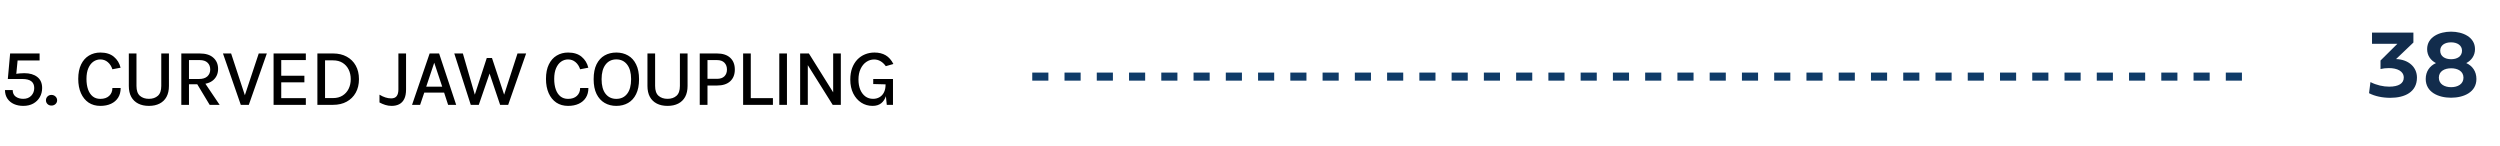
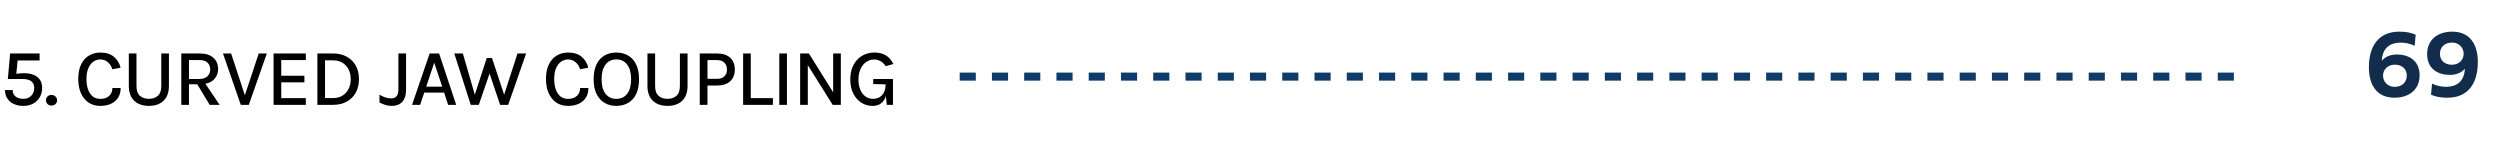
<svg xmlns="http://www.w3.org/2000/svg" width="310" height="18" viewBox="0 0 310 18" fill="none">
-   <line x1="128" y1="9.5" x2="279" y2="9.5" stroke="#0F3B68" stroke-dasharray="2 2" />
-   <path d="M295.184 7.506L297.276 5.432H294.129V4.043H299.262V5.273L297.112 7.324C298.676 7.377 299.702 8.332 299.702 9.615C299.702 11.414 298.202 12.129 296.397 12.129C295.424 12.129 294.487 11.935 293.76 11.555L293.936 10.178C294.692 10.565 295.53 10.746 296.256 10.746C297.446 10.746 298.067 10.336 298.067 9.621C298.067 8.812 297.235 8.443 296.227 8.443C295.84 8.443 295.477 8.484 295.184 8.561V7.506ZM302.417 9.633C302.417 10.447 303.138 10.81 303.941 10.81C304.749 10.81 305.47 10.435 305.47 9.633C305.47 8.83 304.755 8.467 303.941 8.467C303.126 8.467 302.417 8.83 302.417 9.633ZM303.929 5.25C303.156 5.25 302.587 5.613 302.587 6.281C302.587 6.996 303.185 7.342 303.941 7.342C304.691 7.342 305.289 6.996 305.289 6.281C305.289 5.613 304.691 5.25 303.929 5.25ZM306.9 6.094C306.9 6.896 306.443 7.5 305.816 7.822C306.578 8.162 307.076 8.854 307.076 9.791C307.076 11.432 305.511 12.117 303.929 12.117C302.359 12.117 300.789 11.432 300.789 9.791C300.789 8.854 301.292 8.162 302.06 7.822C301.421 7.5 300.964 6.902 300.964 6.094C300.964 4.594 302.464 3.926 303.929 3.926C305.4 3.926 306.9 4.6 306.9 6.094Z" fill="#122C4C" />
+   <line x1="119" y1="9.5" x2="279" y2="9.5" stroke="#0F3B68" stroke-dasharray="2 2" />
+   <path d="M299.544 4.301L299.42 5.678C298.852 5.402 298.237 5.285 297.639 5.285C296.438 5.291 295.407 5.9 295.348 7.535C295.77 7.014 296.444 6.756 297.217 6.756C298.653 6.756 300.03 7.477 300.03 9.334C300.03 11.098 298.753 12.117 296.907 12.117C294.633 12.117 293.743 10.418 293.743 8.361C293.743 5.66 294.979 3.926 297.516 3.926C298.354 3.926 298.975 4.055 299.544 4.301ZM296.948 10.77C297.821 10.77 298.442 10.219 298.442 9.387C298.442 8.531 297.838 8.021 296.948 8.021C296.063 8.021 295.495 8.648 295.495 9.375C295.495 10.125 296.069 10.77 296.948 10.77ZM301.445 11.742L301.574 10.371C302.136 10.646 302.751 10.764 303.355 10.764C304.55 10.764 305.587 10.148 305.64 8.514C305.224 9.035 304.544 9.287 303.777 9.287C302.335 9.287 300.964 8.566 300.964 6.709C300.964 4.951 302.242 3.926 304.081 3.926C306.361 3.926 307.251 5.625 307.251 7.682C307.251 10.383 306.015 12.117 303.472 12.117C302.634 12.117 302.013 11.994 301.445 11.742ZM304.046 5.279C303.167 5.279 302.552 5.83 302.552 6.662C302.552 7.512 303.156 8.027 304.04 8.027C304.925 8.027 305.494 7.4 305.494 6.668C305.494 5.924 304.919 5.279 304.046 5.279Z" fill="#122C4C" />
  <path d="M2.885 13.13C2.458 13.13 2.075 13.055 1.735 12.905C1.395 12.752 1.125 12.53 0.925 12.24C0.725 11.947 0.622 11.59 0.615 11.17L1.575 11.17C1.575 11.53 1.7 11.802 1.95 11.985C2.203 12.165 2.515 12.255 2.885 12.255C3.298 12.255 3.628 12.127 3.875 11.87C4.122 11.61 4.245 11.292 4.245 10.915C4.245 10.168 3.757 9.795 2.78 9.795L0.97 9.795L1.255 6.63L4.91 6.63L4.91 7.5L2.02 7.5L2.21 7.2L2.01 9.275L1.91 9.18C2.07 9.143 2.255 9.117 2.465 9.1C2.675 9.083 2.86 9.075 3.02 9.075C3.693 9.075 4.228 9.232 4.625 9.545C5.025 9.855 5.225 10.312 5.225 10.915C5.225 11.332 5.128 11.708 4.935 12.045C4.745 12.378 4.475 12.643 4.125 12.84C3.775 13.033 3.362 13.13 2.885 13.13ZM5.698 12.44C5.698 12.253 5.761 12.095 5.888 11.965C6.018 11.835 6.181 11.77 6.378 11.77C6.574 11.77 6.741 11.835 6.878 11.965C7.014 12.095 7.083 12.253 7.083 12.44C7.083 12.623 7.014 12.778 6.878 12.905C6.741 13.028 6.574 13.09 6.378 13.09C6.181 13.09 6.018 13.027 5.888 12.9C5.761 12.773 5.698 12.62 5.698 12.44ZM12.442 13.13C11.879 13.13 11.392 12.993 10.982 12.72C10.576 12.443 10.261 12.055 10.037 11.555C9.814 11.052 9.702 10.462 9.702 9.785C9.702 9.072 9.821 8.473 10.057 7.99C10.294 7.503 10.619 7.137 11.032 6.89C11.449 6.64 11.919 6.515 12.442 6.515C13.146 6.515 13.706 6.69 14.122 7.04C14.539 7.387 14.816 7.838 14.952 8.395L13.937 8.59C13.817 8.22 13.627 7.925 13.367 7.705C13.107 7.482 12.799 7.37 12.442 7.37C12.129 7.37 11.842 7.46 11.582 7.64C11.322 7.82 11.114 8.09 10.957 8.45C10.801 8.807 10.722 9.252 10.722 9.785C10.722 10.278 10.787 10.712 10.917 11.085C11.047 11.455 11.239 11.743 11.492 11.95C11.746 12.157 12.062 12.26 12.442 12.26C12.906 12.26 13.271 12.137 13.537 11.89C13.804 11.64 13.937 11.315 13.937 10.915L14.962 10.915C14.962 11.382 14.857 11.78 14.647 12.11C14.441 12.437 14.149 12.688 13.772 12.865C13.396 13.042 12.952 13.13 12.442 13.13ZM15.973 6.63L16.923 6.63L16.923 10.655C16.923 11.222 17.065 11.63 17.348 11.88C17.635 12.13 18.007 12.255 18.463 12.255C18.92 12.255 19.29 12.13 19.573 11.88C19.857 11.63 19.998 11.222 19.998 10.655L19.998 6.63L20.948 6.63L20.948 10.655C20.948 11.188 20.848 11.64 20.648 12.01C20.448 12.377 20.162 12.655 19.788 12.845C19.418 13.035 18.977 13.13 18.463 13.13C17.953 13.13 17.512 13.035 17.138 12.845C16.765 12.655 16.477 12.377 16.273 12.01C16.073 11.64 15.973 11.188 15.973 10.655L15.973 6.63ZM22.483 13L22.483 6.63L24.763 6.63C25.506 6.63 26.071 6.807 26.458 7.16C26.848 7.51 27.043 7.972 27.043 8.545C27.043 9.112 26.848 9.57 26.458 9.92C26.071 10.27 25.506 10.445 24.763 10.445L23.433 10.445L23.433 13L22.483 13ZM25.998 13L24.233 10.07L25.258 10.07L27.233 13L25.998 13ZM23.433 9.795L24.678 9.795C25.131 9.795 25.476 9.687 25.713 9.47C25.95 9.25 26.068 8.967 26.068 8.62C26.068 8.263 25.956 7.98 25.733 7.77C25.513 7.557 25.189 7.45 24.763 7.45L23.433 7.45L23.433 9.795ZM30.308 11.975L32.083 6.63L33.088 6.63L30.853 13L29.858 13L27.648 6.63L28.658 6.63L30.418 11.975L30.308 11.975ZM33.924 13L33.924 6.63L37.924 6.63L37.924 7.45L34.874 7.45L34.874 9.39L37.744 9.39L37.744 10.21L34.874 10.21L34.874 12.17L37.924 12.17L37.924 13L33.924 13ZM39.356 6.63L41.306 6.63C41.953 6.63 42.515 6.762 42.991 7.025C43.471 7.285 43.845 7.653 44.111 8.13C44.378 8.607 44.511 9.168 44.511 9.815C44.511 10.458 44.378 11.018 44.111 11.495C43.845 11.972 43.471 12.342 42.991 12.605C42.515 12.868 41.953 13 41.306 13L39.356 13L39.356 6.63ZM40.306 7.485L40.306 12.16L41.306 12.16C41.76 12.16 42.148 12.058 42.471 11.855C42.798 11.652 43.05 11.373 43.226 11.02C43.403 10.667 43.491 10.265 43.491 9.815C43.491 9.365 43.403 8.965 43.226 8.615C43.05 8.262 42.798 7.985 42.471 7.785C42.148 7.585 41.76 7.485 41.306 7.485L40.306 7.485ZM47.056 12.705L47.056 11.74C47.306 11.893 47.553 12.008 47.796 12.085C48.04 12.162 48.273 12.2 48.496 12.2C48.816 12.2 49.046 12.107 49.186 11.92C49.33 11.73 49.401 11.455 49.401 11.095L49.401 6.63L50.351 6.63L50.351 11.095C50.351 11.578 50.276 11.97 50.126 12.27C49.98 12.567 49.771 12.785 49.501 12.925C49.235 13.062 48.923 13.13 48.566 13.13C48.286 13.13 48.021 13.09 47.771 13.01C47.521 12.93 47.283 12.828 47.056 12.705ZM51.095 13L53.275 6.63L54.45 6.63L56.565 13L55.565 13L55.07 11.48L52.61 11.48L52.095 13L51.095 13ZM52.85 10.75L54.835 10.75L53.845 7.775L52.85 10.75ZM56.33 6.63L57.395 6.63L59 12.16L58.74 12.16L60.36 7.19L61.005 7.19L62.635 12.105L62.395 12.105L64.17 6.63L65.24 6.63L63.015 13L62.015 13L60.64 8.92L60.775 8.92L59.37 13L58.375 13L56.33 6.63ZM70.441 13.13C69.878 13.13 69.391 12.993 68.981 12.72C68.575 12.443 68.26 12.055 68.036 11.555C67.813 11.052 67.701 10.462 67.701 9.785C67.701 9.072 67.82 8.473 68.056 7.99C68.293 7.503 68.618 7.137 69.031 6.89C69.448 6.64 69.918 6.515 70.441 6.515C71.145 6.515 71.705 6.69 72.121 7.04C72.538 7.387 72.815 7.838 72.951 8.395L71.936 8.59C71.816 8.22 71.626 7.925 71.366 7.705C71.106 7.482 70.798 7.37 70.441 7.37C70.128 7.37 69.841 7.46 69.581 7.64C69.321 7.82 69.113 8.09 68.956 8.45C68.8 8.807 68.721 9.252 68.721 9.785C68.721 10.278 68.786 10.712 68.916 11.085C69.046 11.455 69.238 11.743 69.491 11.95C69.745 12.157 70.061 12.26 70.441 12.26C70.905 12.26 71.27 12.137 71.536 11.89C71.803 11.64 71.936 11.315 71.936 10.915L72.961 10.915C72.961 11.382 72.856 11.78 72.646 12.11C72.44 12.437 72.148 12.688 71.771 12.865C71.395 13.042 70.951 13.13 70.441 13.13ZM76.422 13.13C75.879 13.13 75.395 13.007 74.972 12.76C74.549 12.513 74.216 12.145 73.972 11.655C73.732 11.165 73.612 10.553 73.612 9.82C73.612 9.073 73.732 8.457 73.972 7.97C74.216 7.48 74.549 7.115 74.972 6.875C75.395 6.635 75.879 6.515 76.422 6.515C76.969 6.515 77.454 6.637 77.877 6.88C78.304 7.123 78.637 7.492 78.877 7.985C79.121 8.475 79.242 9.087 79.242 9.82C79.242 10.56 79.121 11.177 78.877 11.67C78.637 12.16 78.304 12.527 77.877 12.77C77.454 13.01 76.969 13.13 76.422 13.13ZM76.422 12.26C76.989 12.26 77.436 12.052 77.762 11.635C78.092 11.218 78.257 10.61 78.257 9.81C78.257 9.03 78.092 8.428 77.762 8.005C77.436 7.578 76.989 7.365 76.422 7.365C75.865 7.365 75.422 7.578 75.092 8.005C74.762 8.432 74.597 9.037 74.597 9.82C74.597 10.613 74.762 11.218 75.092 11.635C75.422 12.052 75.865 12.26 76.422 12.26ZM80.284 6.63L81.234 6.63L81.234 10.655C81.234 11.222 81.375 11.63 81.659 11.88C81.945 12.13 82.317 12.255 82.773 12.255C83.23 12.255 83.6 12.13 83.883 11.88C84.167 11.63 84.308 11.222 84.308 10.655L84.308 6.63L85.258 6.63L85.258 10.655C85.258 11.188 85.159 11.64 84.959 12.01C84.758 12.377 84.472 12.655 84.099 12.845C83.728 13.035 83.287 13.13 82.773 13.13C82.263 13.13 81.822 13.035 81.448 12.845C81.075 12.655 80.787 12.377 80.584 12.01C80.383 11.64 80.284 11.188 80.284 10.655L80.284 6.63ZM86.768 13L86.768 6.63L88.903 6.63C89.613 6.63 90.16 6.807 90.543 7.16C90.926 7.513 91.118 8.002 91.118 8.625C91.118 9.242 90.926 9.727 90.543 10.08C90.16 10.43 89.613 10.605 88.903 10.605L87.728 10.605L87.728 13L86.768 13ZM87.728 9.775L88.903 9.775C89.31 9.775 89.618 9.67 89.828 9.46C90.038 9.25 90.143 8.972 90.143 8.625C90.143 8.275 90.038 7.992 89.828 7.775C89.618 7.558 89.31 7.45 88.903 7.45L87.728 7.45L87.728 9.775ZM93.097 6.63L93.097 12.17L95.842 12.17L95.842 13L92.147 13L92.147 6.63L93.097 6.63ZM96.632 13L96.632 6.63L97.582 6.63L97.582 13L96.632 13ZM99.218 6.63L100.303 6.63L103.388 11.57L103.313 11.57L103.313 6.63L104.263 6.63L104.263 13L103.253 13L100.018 7.84L100.168 7.84L100.168 13L99.218 13L99.218 6.63ZM108.195 13.13C107.682 13.13 107.217 12.997 106.8 12.73C106.384 12.46 106.052 12.082 105.805 11.595C105.559 11.105 105.435 10.53 105.435 9.87C105.435 9.333 105.512 8.857 105.665 8.44C105.822 8.023 106.037 7.672 106.31 7.385C106.587 7.098 106.907 6.882 107.27 6.735C107.634 6.588 108.022 6.515 108.435 6.515C108.975 6.515 109.439 6.628 109.825 6.855C110.212 7.082 110.53 7.442 110.78 7.935L109.84 8.205C109.64 7.928 109.42 7.722 109.18 7.585C108.94 7.445 108.677 7.375 108.39 7.375C108.04 7.375 107.717 7.477 107.42 7.68C107.127 7.88 106.892 8.167 106.715 8.54C106.539 8.91 106.45 9.353 106.45 9.87C106.45 10.34 106.524 10.755 106.67 11.115C106.82 11.472 107.03 11.752 107.3 11.955C107.574 12.155 107.895 12.255 108.265 12.255C108.559 12.255 108.822 12.188 109.055 12.055C109.289 11.922 109.472 11.725 109.605 11.465C109.742 11.202 109.81 10.877 109.81 10.49L110.06 10.49C110.06 11.027 109.995 11.493 109.865 11.89C109.739 12.283 109.539 12.588 109.265 12.805C108.992 13.022 108.635 13.13 108.195 13.13ZM109.96 13L109.81 11.54L109.81 10.46L108.28 10.42L108.28 9.795L110.73 9.795L110.73 13L109.96 13Z" fill="black" />
</svg>
